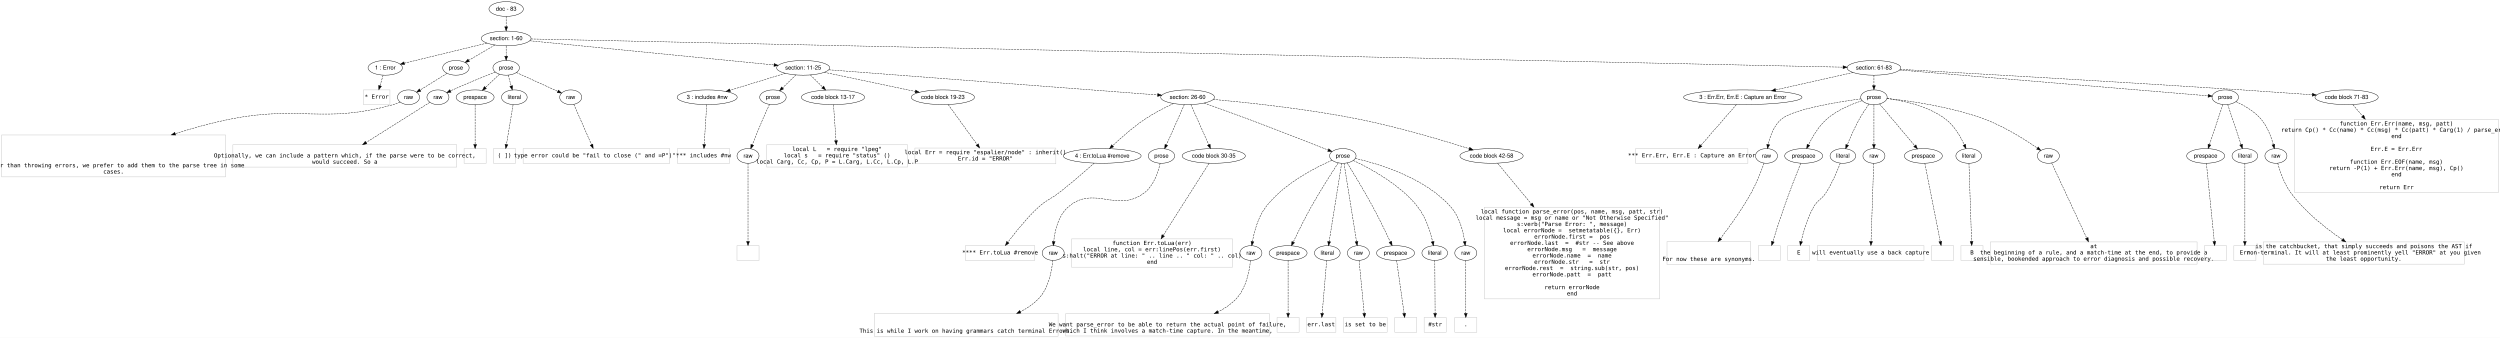
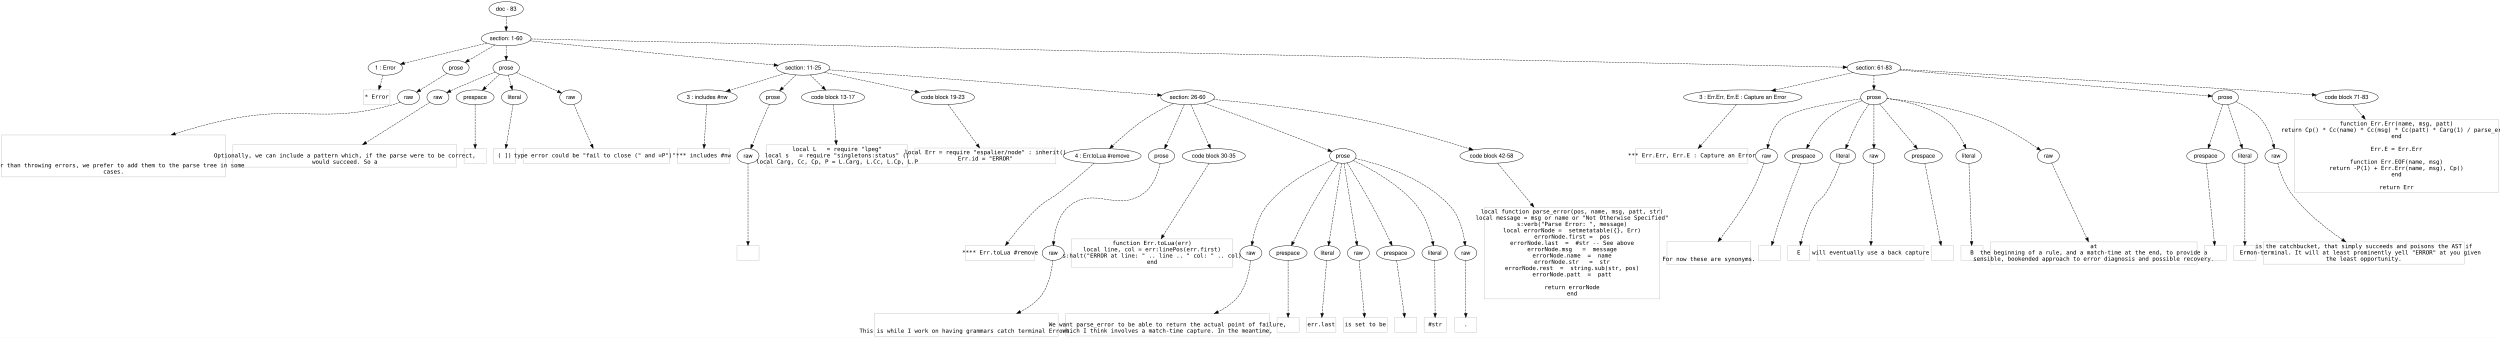
<svg xmlns="http://www.w3.org/2000/svg" width="6120pt" height="827pt" viewBox="0.00 0.00 6119.50 826.80">
  <g id="graph0" class="graph" transform="scale(1 1) rotate(0) translate(4 822.8007)">
    <polygon fill="#ffffff" stroke="transparent" points="-4,4 -4,-822.801 6115.5,-822.801 6115.5,4 -4,4" />
    <g id="node1" class="node">
      <ellipse fill="none" stroke="#000000" cx="1235" cy="-800.801" rx="42.122" ry="18" />
      <text text-anchor="middle" x="1235" y="-796.601" font-family="Helvetica,sans-Serif" font-size="14.00" fill="#000000">doc - 83</text>
    </g>
    <g id="node2" class="node">
      <ellipse fill="none" stroke="#000000" cx="1235" cy="-728.801" rx="60.983" ry="18" />
      <text text-anchor="middle" x="1235" y="-724.601" font-family="Helvetica,sans-Serif" font-size="14.00" fill="#000000">section: 1-60</text>
    </g>
    <g id="edge1" class="edge">
      <path fill="none" stroke="#000000" stroke-dasharray="5,2" d="M1235,-782.632C1235,-774.932 1235,-765.775 1235,-757.217" />
      <polygon fill="#000000" stroke="#000000" points="1238.5,-757.214 1235,-747.214 1231.5,-757.214 1238.5,-757.214" />
    </g>
    <g id="node3" class="node">
      <ellipse fill="none" stroke="#000000" cx="939" cy="-656.801" rx="42.096" ry="18" />
      <text text-anchor="middle" x="939" y="-652.601" font-family="Helvetica,sans-Serif" font-size="14.00" fill="#000000">1 : Error</text>
    </g>
    <g id="edge2" class="edge">
      <path fill="none" stroke="#000000" stroke-dasharray="5,2" d="M1187.771,-717.312C1132.301,-703.82 1040.864,-681.578 985.647,-668.147" />
      <polygon fill="#000000" stroke="#000000" points="986.319,-664.709 975.775,-665.746 984.665,-671.51 986.319,-664.709" />
    </g>
    <g id="node4" class="node">
      <ellipse fill="none" stroke="#000000" cx="1112" cy="-656.801" rx="32.459" ry="18" />
      <text text-anchor="middle" x="1112" y="-652.601" font-family="Helvetica,sans-Serif" font-size="14.00" fill="#000000">prose</text>
    </g>
    <g id="edge3" class="edge">
      <path fill="none" stroke="#000000" stroke-dasharray="5,2" d="M1207.396,-712.643C1188.355,-701.497 1163.011,-686.66 1143.231,-675.082" />
      <polygon fill="#000000" stroke="#000000" points="1144.975,-672.048 1134.577,-670.016 1141.439,-678.089 1144.975,-672.048" />
    </g>
    <g id="node5" class="node">
      <ellipse fill="none" stroke="#000000" cx="1235" cy="-656.801" rx="32.459" ry="18" />
      <text text-anchor="middle" x="1235" y="-652.601" font-family="Helvetica,sans-Serif" font-size="14.00" fill="#000000">prose</text>
    </g>
    <g id="edge4" class="edge">
      <path fill="none" stroke="#000000" stroke-dasharray="5,2" d="M1235,-710.632C1235,-702.932 1235,-693.775 1235,-685.217" />
      <polygon fill="#000000" stroke="#000000" points="1238.5,-685.214 1235,-675.214 1231.5,-685.214 1238.5,-685.214" />
    </g>
    <g id="node6" class="node">
      <ellipse fill="none" stroke="#000000" cx="1962" cy="-656.801" rx="65.014" ry="18" />
      <text text-anchor="middle" x="1962" y="-652.601" font-family="Helvetica,sans-Serif" font-size="14.00" fill="#000000">section: 11-25</text>
    </g>
    <g id="edge5" class="edge">
      <path fill="none" stroke="#000000" stroke-dasharray="5,2" d="M1292.654,-723.091C1424.334,-710.05 1746.871,-678.106 1890.725,-663.86" />
      <polygon fill="#000000" stroke="#000000" points="1891.162,-667.333 1900.768,-662.865 1890.472,-660.368 1891.162,-667.333" />
    </g>
    <g id="node7" class="node">
      <ellipse fill="none" stroke="#000000" cx="4583" cy="-656.801" rx="65.819" ry="18" />
      <text text-anchor="middle" x="4583" y="-652.601" font-family="Helvetica,sans-Serif" font-size="14.00" fill="#000000">section: 61-83</text>
    </g>
    <g id="edge6" class="edge">
      <path fill="none" stroke="#000000" stroke-dasharray="5,2" d="M1295.608,-727.497C1704.228,-718.71 4054.34,-668.17 4507.418,-658.426" />
      <polygon fill="#000000" stroke="#000000" points="4507.529,-661.925 4517.451,-658.21 4507.378,-654.926 4507.529,-661.925" />
    </g>
    <g id="node8" class="node">
      <polygon fill="none" stroke="#c0c0c0" points="950.5,-602.801 885.5,-602.801 885.5,-566.801 950.5,-566.801 950.5,-602.801" />
      <text text-anchor="middle" x="918" y="-581.301" font-family="Inconsolata" font-size="14.00" fill="#000000">* Error</text>
    </g>
    <g id="edge7" class="edge">
      <path fill="none" stroke="#000000" stroke-dasharray="5,2" d="M933.701,-638.632C931.43,-630.847 928.725,-621.574 926.206,-612.935" />
      <polygon fill="#000000" stroke="#000000" points="929.531,-611.834 923.37,-603.214 922.811,-613.794 929.531,-611.834" />
    </g>
    <g id="node9" class="node">
      <ellipse fill="none" stroke="#000000" cx="996" cy="-584.801" rx="27" ry="18" />
      <text text-anchor="middle" x="996" y="-580.601" font-family="Helvetica,sans-Serif" font-size="14.00" fill="#000000">raw</text>
    </g>
    <g id="edge8" class="edge">
      <path fill="none" stroke="#000000" stroke-dasharray="5,2" d="M1090.181,-643.258C1071.544,-631.69 1044.608,-614.971 1024.312,-602.374" />
      <polygon fill="#000000" stroke="#000000" points="1026.129,-599.382 1015.787,-597.082 1022.437,-605.33 1026.129,-599.382" />
    </g>
    <g id="node11" class="node">
      <ellipse fill="none" stroke="#000000" cx="1068" cy="-584.801" rx="27" ry="18" />
      <text text-anchor="middle" x="1068" y="-580.601" font-family="Helvetica,sans-Serif" font-size="14.00" fill="#000000">raw</text>
    </g>
    <g id="edge10" class="edge">
      <path fill="none" stroke="#000000" stroke-dasharray="5,2" d="M1208.412,-646.498C1181.773,-636.022 1139.708,-619.062 1104,-602.801 1102.235,-601.997 1100.43,-601.156 1098.614,-600.295" />
      <polygon fill="#000000" stroke="#000000" points="1100.104,-597.128 1089.579,-595.909 1097.046,-603.425 1100.104,-597.128" />
    </g>
    <g id="node12" class="node">
      <ellipse fill="none" stroke="#000000" cx="1159" cy="-584.801" rx="46.474" ry="18" />
      <text text-anchor="middle" x="1159" y="-580.601" font-family="Helvetica,sans-Serif" font-size="14.00" fill="#000000">prespace</text>
    </g>
    <g id="edge11" class="edge">
      <path fill="none" stroke="#000000" stroke-dasharray="5,2" d="M1218.509,-641.178C1208.506,-631.701 1195.539,-619.416 1184.263,-608.734" />
      <polygon fill="#000000" stroke="#000000" points="1186.451,-605.985 1176.784,-601.649 1181.637,-611.067 1186.451,-605.985" />
    </g>
    <g id="node13" class="node">
      <ellipse fill="none" stroke="#000000" cx="1255" cy="-584.801" rx="31.481" ry="18" />
      <text text-anchor="middle" x="1255" y="-580.601" font-family="Helvetica,sans-Serif" font-size="14.00" fill="#000000">literal</text>
    </g>
    <g id="edge12" class="edge">
      <path fill="none" stroke="#000000" stroke-dasharray="5,2" d="M1239.944,-639.003C1242.179,-630.955 1244.873,-621.26 1247.359,-612.307" />
      <polygon fill="#000000" stroke="#000000" points="1250.739,-613.215 1250.044,-602.643 1243.995,-611.342 1250.739,-613.215" />
    </g>
    <g id="node14" class="node">
      <ellipse fill="none" stroke="#000000" cx="1393" cy="-584.801" rx="27" ry="18" />
      <text text-anchor="middle" x="1393" y="-580.601" font-family="Helvetica,sans-Serif" font-size="14.00" fill="#000000">raw</text>
    </g>
    <g id="edge13" class="edge">
      <path fill="none" stroke="#000000" stroke-dasharray="5,2" d="M1260.036,-645.392C1287.517,-632.869 1331.686,-612.741 1361.5,-599.155" />
      <polygon fill="#000000" stroke="#000000" points="1362.988,-602.323 1370.636,-594.992 1360.085,-595.954 1362.988,-602.323" />
    </g>
    <g id="node19" class="node">
      <ellipse fill="none" stroke="#000000" cx="1727" cy="-584.801" rx="73.545" ry="18" />
      <text text-anchor="middle" x="1727" y="-580.601" font-family="Helvetica,sans-Serif" font-size="14.00" fill="#000000">3 : includes #nw</text>
    </g>
    <g id="edge18" class="edge">
      <path fill="none" stroke="#000000" stroke-dasharray="5,2" d="M1918.349,-643.427C1880.132,-631.718 1824.388,-614.639 1782.913,-601.932" />
      <polygon fill="#000000" stroke="#000000" points="1783.817,-598.548 1773.23,-598.965 1781.766,-605.241 1783.817,-598.548" />
    </g>
    <g id="node20" class="node">
      <ellipse fill="none" stroke="#000000" cx="1888" cy="-584.801" rx="32.459" ry="18" />
      <text text-anchor="middle" x="1888" y="-580.601" font-family="Helvetica,sans-Serif" font-size="14.00" fill="#000000">prose</text>
    </g>
    <g id="edge19" class="edge">
      <path fill="none" stroke="#000000" stroke-dasharray="5,2" d="M1944.087,-639.371C1934.311,-629.86 1922.088,-617.968 1911.55,-607.715" />
      <polygon fill="#000000" stroke="#000000" points="1913.842,-605.061 1904.234,-600.596 1908.96,-610.078 1913.842,-605.061" />
    </g>
    <g id="node21" class="node">
      <ellipse fill="none" stroke="#000000" cx="2035" cy="-584.801" rx="77.421" ry="18" />
      <text text-anchor="middle" x="2035" y="-580.601" font-family="Helvetica,sans-Serif" font-size="14.00" fill="#000000">code block 13-17</text>
    </g>
    <g id="edge20" class="edge">
      <path fill="none" stroke="#000000" stroke-dasharray="5,2" d="M1979.671,-639.371C1988.683,-630.483 1999.803,-619.515 2009.705,-609.749" />
      <polygon fill="#000000" stroke="#000000" points="2012.322,-612.084 2016.984,-602.57 2007.407,-607.1 2012.322,-612.084" />
    </g>
    <g id="node22" class="node">
      <ellipse fill="none" stroke="#000000" cx="2304" cy="-584.801" rx="77.421" ry="18" />
      <text text-anchor="middle" x="2304" y="-580.601" font-family="Helvetica,sans-Serif" font-size="14.00" fill="#000000">code block 19-23</text>
    </g>
    <g id="edge21" class="edge">
      <path fill="none" stroke="#000000" stroke-dasharray="5,2" d="M2013.942,-645.865C2073.485,-633.33 2171.259,-612.746 2236.617,-598.987" />
      <polygon fill="#000000" stroke="#000000" points="2237.352,-602.409 2246.416,-596.924 2235.91,-595.559 2237.352,-602.409" />
    </g>
    <g id="node23" class="node">
      <ellipse fill="none" stroke="#000000" cx="2903" cy="-584.801" rx="65.819" ry="18" />
      <text text-anchor="middle" x="2903" y="-580.601" font-family="Helvetica,sans-Serif" font-size="14.00" fill="#000000">section: 26-60</text>
    </g>
    <g id="edge22" class="edge">
      <path fill="none" stroke="#000000" stroke-dasharray="5,2" d="M2024.836,-651.993C2192.571,-639.159 2650.274,-604.138 2829.571,-590.419" />
      <polygon fill="#000000" stroke="#000000" points="2829.991,-593.897 2839.694,-589.644 2829.456,-586.918 2829.991,-593.897" />
    </g>
    <g id="node53" class="node">
      <ellipse fill="none" stroke="#000000" cx="4262" cy="-584.801" rx="145.044" ry="18" />
      <text text-anchor="middle" x="4262" y="-580.601" font-family="Helvetica,sans-Serif" font-size="14.00" fill="#000000">3 : Err.Err, Err.E : Capture an Error</text>
    </g>
    <g id="edge52" class="edge">
      <path fill="none" stroke="#000000" stroke-dasharray="5,2" d="M4532.137,-645.392C4481.166,-633.96 4401.938,-616.189 4342.441,-602.843" />
      <polygon fill="#000000" stroke="#000000" points="4342.846,-599.347 4332.322,-600.574 4341.314,-606.178 4342.846,-599.347" />
    </g>
    <g id="node54" class="node">
      <ellipse fill="none" stroke="#000000" cx="4583" cy="-584.801" rx="32.459" ry="18" />
      <text text-anchor="middle" x="4583" y="-580.601" font-family="Helvetica,sans-Serif" font-size="14.00" fill="#000000">prose</text>
    </g>
    <g id="edge53" class="edge">
      <path fill="none" stroke="#000000" stroke-dasharray="5,2" d="M4583,-638.632C4583,-630.932 4583,-621.775 4583,-613.217" />
      <polygon fill="#000000" stroke="#000000" points="4586.5,-613.214 4583,-603.214 4579.5,-613.214 4586.5,-613.214" />
    </g>
    <g id="node55" class="node">
      <ellipse fill="none" stroke="#000000" cx="5443" cy="-584.801" rx="32.459" ry="18" />
      <text text-anchor="middle" x="5443" y="-580.601" font-family="Helvetica,sans-Serif" font-size="14.00" fill="#000000">prose</text>
    </g>
    <g id="edge54" class="edge">
      <path fill="none" stroke="#000000" stroke-dasharray="5,2" d="M4645.889,-651.535C4812.316,-637.602 5261.042,-600.034 5400.832,-588.331" />
      <polygon fill="#000000" stroke="#000000" points="5401.444,-591.792 5411.117,-587.47 5400.86,-584.817 5401.444,-591.792" />
    </g>
    <g id="node56" class="node">
      <ellipse fill="none" stroke="#000000" cx="5740" cy="-584.801" rx="77.421" ry="18" />
      <text text-anchor="middle" x="5740" y="-580.601" font-family="Helvetica,sans-Serif" font-size="14.00" fill="#000000">code block 71-83</text>
    </g>
    <g id="edge55" class="edge">
      <path fill="none" stroke="#000000" stroke-dasharray="5,2" d="M4647.473,-653.166C4795.376,-644.778 5170.472,-623.218 5484,-602.801 5541.4,-599.063 5606.015,-594.517 5655.968,-590.929" />
      <polygon fill="#000000" stroke="#000000" points="5656.353,-594.41 5666.076,-590.202 5655.851,-587.428 5656.353,-594.41" />
    </g>
    <g id="node10" class="node">
      <polygon fill="none" stroke="#c0c0c0" points="548,-492.501 0,-492.501 0,-389.9 548,-389.9 548,-492.501" />
      <text text-anchor="middle" x="274" y="-413.401" font-family="Inconsolata" font-size="14.00" fill="#000000">Rather than throwing errors, we prefer to add them to the parse tree in some</text>
      <text text-anchor="middle" x="274" y="-398.001" font-family="Inconsolata" font-size="14.00" fill="#000000">cases.</text>
    </g>
    <g id="edge9" class="edge">
      <path fill="none" stroke="#000000" stroke-dasharray="5,2" d="M975.389,-573.145C970.184,-570.662 964.506,-568.331 959,-566.801 786.167,-518.773 732.878,-566.081 557,-530.801 513.521,-522.079 467.298,-509.098 425.087,-495.705" />
      <polygon fill="#000000" stroke="#000000" points="425.89,-492.288 415.299,-492.57 423.755,-498.954 425.89,-492.288" />
    </g>
    <g id="node15" class="node">
      <polygon fill="none" stroke="#c0c0c0" points="1114,-468.501 566,-468.501 566,-413.9 1114,-413.9 1114,-468.501" />
      <text text-anchor="middle" x="840" y="-437.401" font-family="Inconsolata" font-size="14.00" fill="#000000">Optionally, we can include a pattern which, if the parse were to be correct,</text>
      <text text-anchor="middle" x="840" y="-422.001" font-family="Inconsolata" font-size="14.00" fill="#000000">would succeed. So a</text>
    </g>
    <g id="edge14" class="edge">
      <path fill="none" stroke="#000000" stroke-dasharray="5,2" d="M1048.165,-572.308C1013.722,-550.615 941.795,-505.314 892.213,-474.085" />
      <polygon fill="#000000" stroke="#000000" points="893.863,-470.989 883.536,-468.621 890.133,-476.912 893.863,-470.989" />
    </g>
    <g id="node16" class="node">
      <polygon fill="none" stroke="#c0c0c0" points="1186,-459.201 1132,-459.201 1132,-423.201 1186,-423.201 1186,-459.201" />
      <text text-anchor="middle" x="1159" y="-437.701" font-family="Inconsolata" font-size="14.00" fill="#000000"> </text>
    </g>
    <g id="edge15" class="edge">
      <path fill="none" stroke="#000000" stroke-dasharray="5,2" d="M1159,-566.614C1159,-542.121 1159,-498.289 1159,-469.476" />
      <polygon fill="#000000" stroke="#000000" points="1162.5,-469.24 1159,-459.24 1155.5,-469.24 1162.5,-469.24" />
    </g>
    <g id="node17" class="node">
      <polygon fill="none" stroke="#c0c0c0" points="1258,-459.201 1204,-459.201 1204,-423.201 1258,-423.201 1258,-459.201" />
      <text text-anchor="middle" x="1231" y="-437.701" font-family="Inconsolata" font-size="14.00" fill="#000000">( ])</text>
    </g>
    <g id="edge16" class="edge">
      <path fill="none" stroke="#000000" stroke-dasharray="5,2" d="M1251.96,-566.614C1247.867,-542.121 1240.541,-498.289 1235.726,-469.476" />
      <polygon fill="#000000" stroke="#000000" points="1239.116,-468.526 1234.015,-459.24 1232.211,-469.68 1239.116,-468.526" />
    </g>
    <g id="node18" class="node">
      <polygon fill="none" stroke="#c0c0c0" points="1635.5,-459.201 1276.5,-459.201 1276.5,-423.201 1635.5,-423.201 1635.5,-459.201" />
      <text text-anchor="middle" x="1456" y="-437.701" font-family="Inconsolata" font-size="14.00" fill="#000000"> type error could be "fail to close (" and =P")".</text>
    </g>
    <g id="edge17" class="edge">
      <path fill="none" stroke="#000000" stroke-dasharray="5,2" d="M1400.599,-567.479C1411.361,-542.95 1431.151,-497.841 1443.933,-468.705" />
      <polygon fill="#000000" stroke="#000000" points="1447.164,-470.053 1447.976,-459.489 1440.754,-467.24 1447.164,-470.053" />
    </g>
    <g id="node24" class="node">
      <polygon fill="none" stroke="#c0c0c0" points="1782,-459.201 1654,-459.201 1654,-423.201 1782,-423.201 1782,-459.201" />
      <text text-anchor="middle" x="1718" y="-437.701" font-family="Inconsolata" font-size="14.00" fill="#000000">*** includes #nw</text>
    </g>
    <g id="edge23" class="edge">
      <path fill="none" stroke="#000000" stroke-dasharray="5,2" d="M1725.86,-566.614C1724.325,-542.121 1721.578,-498.289 1719.772,-469.476" />
      <polygon fill="#000000" stroke="#000000" points="1723.249,-469.001 1719.131,-459.24 1716.263,-469.439 1723.249,-469.001" />
    </g>
    <g id="node25" class="node">
      <ellipse fill="none" stroke="#000000" cx="1827" cy="-441.201" rx="27" ry="18" />
      <text text-anchor="middle" x="1827" y="-437.001" font-family="Helvetica,sans-Serif" font-size="14.00" fill="#000000">raw</text>
    </g>
    <g id="edge24" class="edge">
      <path fill="none" stroke="#000000" stroke-dasharray="5,2" d="M1879.664,-567.393C1874.69,-556.862 1868.326,-543.13 1863,-530.801 1854.01,-509.992 1844.474,-486.168 1837.476,-468.32" />
      <polygon fill="#000000" stroke="#000000" points="1840.666,-466.867 1833.771,-458.823 1834.145,-469.412 1840.666,-466.867" />
    </g>
    <g id="node27" class="node">
      <polygon fill="none" stroke="#c0c0c0" points="2217.5,-468.401 1872.5,-468.401 1872.5,-414 2217.5,-414 2217.5,-468.401" />
      <text text-anchor="middle" x="2045" y="-453.101" font-family="Inconsolata" font-size="14.00" fill="#000000">local L   = require "lpeg"</text>
-       <text text-anchor="middle" x="2045" y="-437.701" font-family="Inconsolata" font-size="14.00" fill="#000000">local s   = require "status" ()</text>
+       <text text-anchor="middle" x="2045" y="-437.701" font-family="Inconsolata" font-size="14.00" fill="#000000">local s   = require "singletons:status" ()</text>
      <text text-anchor="middle" x="2045" y="-422.3" font-family="Inconsolata" font-size="14.00" fill="#000000">local Carg, Cc, Cp, P = L.Carg, L.Cc, L.Cp, L.P</text>
    </g>
    <g id="edge26" class="edge">
      <path fill="none" stroke="#000000" stroke-dasharray="5,2" d="M2036.266,-566.614C2037.795,-544.664 2040.405,-507.182 2042.375,-478.898" />
      <polygon fill="#000000" stroke="#000000" points="2045.892,-478.778 2043.095,-468.559 2038.909,-478.292 2045.892,-478.778" />
    </g>
    <g id="node28" class="node">
      <polygon fill="none" stroke="#c0c0c0" points="2580.5,-460.501 2235.5,-460.501 2235.5,-421.9 2580.5,-421.9 2580.5,-460.501" />
      <text text-anchor="middle" x="2408" y="-445.401" font-family="Inconsolata" font-size="14.00" fill="#000000">local Err = require "espalier/node" : inherit()</text>
      <text text-anchor="middle" x="2408" y="-430.001" font-family="Inconsolata" font-size="14.00" fill="#000000">Err.id = "ERROR"</text>
    </g>
    <g id="edge27" class="edge">
      <path fill="none" stroke="#000000" stroke-dasharray="5,2" d="M2316.961,-566.904C2334.726,-542.375 2366.816,-498.066 2387.762,-469.145" />
      <polygon fill="#000000" stroke="#000000" points="2390.845,-470.855 2393.876,-460.702 2385.176,-466.749 2390.845,-470.855" />
    </g>
    <g id="node29" class="node">
      <ellipse fill="none" stroke="#000000" cx="2694" cy="-441.201" rx="95.304" ry="18" />
      <text text-anchor="middle" x="2694" y="-437.001" font-family="Helvetica,sans-Serif" font-size="14.00" fill="#000000">4 : Err.toLua #remove</text>
    </g>
    <g id="edge28" class="edge">
      <path fill="none" stroke="#000000" stroke-dasharray="5,2" d="M2868.272,-569.485C2847.24,-559.598 2820.267,-545.809 2798,-530.801 2769.261,-511.43 2739.614,-485.154 2719.363,-466.068" />
      <polygon fill="#000000" stroke="#000000" points="2721.739,-463.497 2712.084,-459.135 2716.911,-468.566 2721.739,-463.497" />
    </g>
    <g id="node30" class="node">
      <ellipse fill="none" stroke="#000000" cx="2839" cy="-441.201" rx="32.459" ry="18" />
      <text text-anchor="middle" x="2839" y="-437.001" font-family="Helvetica,sans-Serif" font-size="14.00" fill="#000000">prose</text>
    </g>
    <g id="edge29" class="edge">
      <path fill="none" stroke="#000000" stroke-dasharray="5,2" d="M2895.024,-566.904C2883.993,-542.154 2863.988,-497.267 2851.108,-468.368" />
      <polygon fill="#000000" stroke="#000000" points="2854.144,-466.581 2846.876,-458.872 2847.75,-469.43 2854.144,-466.581" />
    </g>
    <g id="node31" class="node">
      <ellipse fill="none" stroke="#000000" cx="2967" cy="-441.201" rx="77.421" ry="18" />
      <text text-anchor="middle" x="2967" y="-437.001" font-family="Helvetica,sans-Serif" font-size="14.00" fill="#000000">code block 30-35</text>
    </g>
    <g id="edge30" class="edge">
      <path fill="none" stroke="#000000" stroke-dasharray="5,2" d="M2910.976,-566.904C2921.995,-542.181 2941.969,-497.365 2954.85,-468.462" />
      <polygon fill="#000000" stroke="#000000" points="2958.049,-469.882 2958.923,-459.323 2951.655,-467.032 2958.049,-469.882" />
    </g>
    <g id="node32" class="node">
      <ellipse fill="none" stroke="#000000" cx="3283" cy="-441.201" rx="32.459" ry="18" />
      <text text-anchor="middle" x="3283" y="-437.001" font-family="Helvetica,sans-Serif" font-size="14.00" fill="#000000">prose</text>
    </g>
    <g id="edge31" class="edge">
      <path fill="none" stroke="#000000" stroke-dasharray="5,2" d="M2943.531,-570.53C2973.773,-559.804 3016.067,-544.64 3053,-530.801 3121.977,-504.954 3202.017,-473.422 3247.167,-455.492" />
      <polygon fill="#000000" stroke="#000000" points="3248.524,-458.719 3256.524,-451.772 3245.938,-452.214 3248.524,-458.719" />
    </g>
    <g id="node33" class="node">
      <ellipse fill="none" stroke="#000000" cx="3647" cy="-441.201" rx="77.421" ry="18" />
      <text text-anchor="middle" x="3647" y="-437.001" font-family="Helvetica,sans-Serif" font-size="14.00" fill="#000000">code block 42-58</text>
    </g>
    <g id="edge32" class="edge">
      <path fill="none" stroke="#000000" stroke-dasharray="5,2" d="M2965.87,-579.566C3048.561,-572.038 3198.133,-556.195 3324,-530.801 3419.571,-511.519 3528.39,-479.099 3592.184,-458.996" />
      <polygon fill="#000000" stroke="#000000" points="3593.55,-462.235 3602.027,-455.88 3591.437,-455.562 3593.55,-462.235" />
    </g>
    <g id="node26" class="node">
      <polygon fill="none" stroke="#c0c0c0" points="1854,-221.5 1800,-221.5 1800,-185.5 1854,-185.5 1854,-221.5" />
    </g>
    <g id="edge25" class="edge">
      <path fill="none" stroke="#000000" stroke-dasharray="5,2" d="M1827,-422.943C1827,-381.722 1827,-281.2 1827,-231.82" />
      <polygon fill="#000000" stroke="#000000" points="1830.5,-231.82 1827,-221.82 1823.5,-231.82 1830.5,-231.82" />
    </g>
    <g id="node34" class="node">
      <polygon fill="none" stroke="#c0c0c0" points="2529,-221.5 2359,-221.5 2359,-185.5 2529,-185.5 2529,-221.5" />
      <text text-anchor="middle" x="2444" y="-200" font-family="Inconsolata" font-size="14.00" fill="#000000">**** Err.toLua #remove</text>
    </g>
    <g id="edge33" class="edge">
      <path fill="none" stroke="#000000" stroke-dasharray="5,2" d="M2674.326,-423.465C2653.56,-404.973 2619.656,-375.42 2589,-351.6 2567.091,-334.578 2558.417,-334.387 2538,-315.6 2509.202,-289.103 2481.018,-253.893 2463.141,-230.058" />
      <polygon fill="#000000" stroke="#000000" points="2465.807,-227.776 2457.039,-221.828 2460.184,-231.946 2465.807,-227.776" />
    </g>
    <g id="node35" class="node">
      <ellipse fill="none" stroke="#000000" cx="2574" cy="-203.5" rx="27" ry="18" />
      <text text-anchor="middle" x="2574" y="-199.3" font-family="Helvetica,sans-Serif" font-size="14.00" fill="#000000">raw</text>
    </g>
    <g id="edge34" class="edge">
      <path fill="none" stroke="#000000" stroke-dasharray="5,2" d="M2835.811,-423.007C2831.2,-402.387 2820.608,-369.344 2798,-351.6 2731.076,-299.077 2673.698,-371.992 2610,-315.6 2586.162,-294.497 2578.005,-257.579 2575.272,-231.9" />
      <polygon fill="#000000" stroke="#000000" points="2578.736,-231.33 2574.402,-221.662 2571.761,-231.922 2578.736,-231.33" />
    </g>
    <g id="node37" class="node">
      <polygon fill="none" stroke="#c0c0c0" points="3013,-238.101 2619,-238.101 2619,-168.899 3013,-168.899 3013,-238.101" />
      <text text-anchor="middle" x="2816" y="-223.1" font-family="Inconsolata" font-size="14.00" fill="#000000">function Err.toLua(err)</text>
      <text text-anchor="middle" x="2816" y="-207.7" font-family="Inconsolata" font-size="14.00" fill="#000000">  local line, col = err:linePos(err.first)</text>
      <text text-anchor="middle" x="2816" y="-192.3" font-family="Inconsolata" font-size="14.00" fill="#000000">  s:halt("ERROR at line: " .. line .. " col: " .. col)</text>
      <text text-anchor="middle" x="2816" y="-176.9" font-family="Inconsolata" font-size="14.00" fill="#000000">end</text>
    </g>
    <g id="edge36" class="edge">
      <path fill="none" stroke="#000000" stroke-dasharray="5,2" d="M2955.651,-423.334C2932.001,-386.106 2876.869,-299.319 2843.384,-246.607" />
      <polygon fill="#000000" stroke="#000000" points="2846.319,-244.7 2838.002,-238.135 2840.41,-248.453 2846.319,-244.7" />
    </g>
    <g id="node38" class="node">
      <ellipse fill="none" stroke="#000000" cx="3058" cy="-203.5" rx="27" ry="18" />
      <text text-anchor="middle" x="3058" y="-199.3" font-family="Helvetica,sans-Serif" font-size="14.00" fill="#000000">raw</text>
    </g>
    <g id="edge37" class="edge">
      <path fill="none" stroke="#000000" stroke-dasharray="5,2" d="M3256.603,-430.559C3215.807,-412.793 3137.607,-373.262 3094,-315.6 3075.204,-290.747 3066.028,-255.743 3061.68,-231.49" />
      <polygon fill="#000000" stroke="#000000" points="3065.114,-230.804 3060.051,-221.497 3058.205,-231.93 3065.114,-230.804" />
    </g>
    <g id="node39" class="node">
      <ellipse fill="none" stroke="#000000" cx="3149" cy="-203.5" rx="46.474" ry="18" />
      <text text-anchor="middle" x="3149" y="-199.3" font-family="Helvetica,sans-Serif" font-size="14.00" fill="#000000">prespace</text>
    </g>
    <g id="edge38" class="edge">
      <path fill="none" stroke="#000000" stroke-dasharray="5,2" d="M3271.631,-424.031C3255.964,-400.122 3227.16,-355.262 3205,-315.6 3189.03,-287.018 3172.483,-253.298 3161.557,-230.361" />
      <polygon fill="#000000" stroke="#000000" points="3164.679,-228.777 3157.236,-221.237 3158.353,-231.773 3164.679,-228.777" />
    </g>
    <g id="node40" class="node">
      <ellipse fill="none" stroke="#000000" cx="3245" cy="-203.5" rx="31.481" ry="18" />
      <text text-anchor="middle" x="3245" y="-199.3" font-family="Helvetica,sans-Serif" font-size="14.00" fill="#000000">literal</text>
    </g>
    <g id="edge39" class="edge">
      <path fill="none" stroke="#000000" stroke-dasharray="5,2" d="M3280.081,-422.943C3273.475,-381.621 3257.343,-280.706 3249.469,-231.457" />
      <polygon fill="#000000" stroke="#000000" points="3252.911,-230.816 3247.877,-221.494 3245.999,-231.922 3252.911,-230.816" />
    </g>
    <g id="node41" class="node">
      <ellipse fill="none" stroke="#000000" cx="3321" cy="-203.5" rx="27" ry="18" />
      <text text-anchor="middle" x="3321" y="-199.3" font-family="Helvetica,sans-Serif" font-size="14.00" fill="#000000">raw</text>
    </g>
    <g id="edge40" class="edge">
      <path fill="none" stroke="#000000" stroke-dasharray="5,2" d="M3285.919,-422.943C3292.525,-381.621 3308.657,-280.706 3316.531,-231.457" />
      <polygon fill="#000000" stroke="#000000" points="3320.001,-231.922 3318.123,-221.494 3313.089,-230.816 3320.001,-231.922" />
    </g>
    <g id="node42" class="node">
      <ellipse fill="none" stroke="#000000" cx="3412" cy="-203.5" rx="46.474" ry="18" />
      <text text-anchor="middle" x="3412" y="-199.3" font-family="Helvetica,sans-Serif" font-size="14.00" fill="#000000">prespace</text>
    </g>
    <g id="edge41" class="edge">
      <path fill="none" stroke="#000000" stroke-dasharray="5,2" d="M3293.72,-423.966C3308.509,-399.981 3335.749,-355.036 3357,-315.6 3372.387,-287.047 3388.576,-253.576 3399.373,-230.691" />
      <polygon fill="#000000" stroke="#000000" points="3402.571,-232.115 3403.652,-221.576 3396.234,-229.141 3402.571,-232.115" />
    </g>
    <g id="node43" class="node">
      <ellipse fill="none" stroke="#000000" cx="3508" cy="-203.5" rx="31.481" ry="18" />
      <text text-anchor="middle" x="3508" y="-199.3" font-family="Helvetica,sans-Serif" font-size="14.00" fill="#000000">literal</text>
    </g>
    <g id="edge42" class="edge">
      <path fill="none" stroke="#000000" stroke-dasharray="5,2" d="M3308.749,-430.013C3348.187,-411.641 3423.535,-371.462 3467,-315.6 3486.399,-290.668 3497.233,-255.68 3502.824,-231.452" />
      <polygon fill="#000000" stroke="#000000" points="3506.29,-231.983 3504.972,-221.47 3499.446,-230.51 3506.29,-231.983" />
    </g>
    <g id="node44" class="node">
      <ellipse fill="none" stroke="#000000" cx="3584" cy="-203.5" rx="27" ry="18" />
      <text text-anchor="middle" x="3584" y="-199.3" font-family="Helvetica,sans-Serif" font-size="14.00" fill="#000000">raw</text>
    </g>
    <g id="edge43" class="edge">
      <path fill="none" stroke="#000000" stroke-dasharray="5,2" d="M3313.614,-435.068C3368.551,-422.481 3484.086,-388.551 3548,-315.6 3568.651,-292.029 3577.479,-256.485 3581.238,-231.763" />
      <polygon fill="#000000" stroke="#000000" points="3584.744,-231.947 3582.596,-221.572 3577.806,-231.023 3584.744,-231.947" />
    </g>
    <g id="node52" class="node">
      <polygon fill="none" stroke="#c0c0c0" points="4058.5,-315.701 3629.5,-315.701 3629.5,-91.3 4058.5,-91.3 4058.5,-315.701" />
      <text text-anchor="middle" x="3844" y="-300.4" font-family="Inconsolata" font-size="14.00" fill="#000000">local function parse_error(pos, name, msg, patt, str)</text>
      <text text-anchor="middle" x="3844" y="-285" font-family="Inconsolata" font-size="14.00" fill="#000000">   local message = msg or name or "Not Otherwise Specified"</text>
      <text text-anchor="middle" x="3844" y="-269.6" font-family="Inconsolata" font-size="14.00" fill="#000000">   s:verb("Parse Error: ", message)</text>
      <text text-anchor="middle" x="3844" y="-254.2" font-family="Inconsolata" font-size="14.00" fill="#000000">   local errorNode =  setmetatable({}, Err)</text>
      <text text-anchor="middle" x="3844" y="-238.8" font-family="Inconsolata" font-size="14.00" fill="#000000">   errorNode.first =  pos</text>
      <text text-anchor="middle" x="3844" y="-223.4" font-family="Inconsolata" font-size="14.00" fill="#000000">   errorNode.last  =  #str -- See above</text>
      <text text-anchor="middle" x="3844" y="-208" font-family="Inconsolata" font-size="14.00" fill="#000000">   errorNode.msg   =  message</text>
      <text text-anchor="middle" x="3844" y="-192.6" font-family="Inconsolata" font-size="14.00" fill="#000000">   errorNode.name  =  name</text>
      <text text-anchor="middle" x="3844" y="-177.2" font-family="Inconsolata" font-size="14.00" fill="#000000">   errorNode.str   =  str</text>
      <text text-anchor="middle" x="3844" y="-161.8" font-family="Inconsolata" font-size="14.00" fill="#000000">   errorNode.rest  =  string.sub(str, pos)</text>
      <text text-anchor="middle" x="3844" y="-146.4" font-family="Inconsolata" font-size="14.00" fill="#000000">   errorNode.patt  =  patt</text>
      <text text-anchor="middle" x="3844" y="-115" font-family="Inconsolata" font-size="14.00" fill="#000000">   return errorNode</text>
      <text text-anchor="middle" x="3844" y="-99.6" font-family="Inconsolata" font-size="14.00" fill="#000000">end</text>
    </g>
    <g id="edge51" class="edge">
      <path fill="none" stroke="#000000" stroke-dasharray="5,2" d="M3661.807,-423.334C3679.885,-401.521 3712.064,-362.694 3744.401,-323.676" />
      <polygon fill="#000000" stroke="#000000" points="3747.18,-325.808 3750.867,-315.875 3741.791,-321.341 3747.18,-325.808" />
    </g>
    <g id="node36" class="node">
      <polygon fill="none" stroke="#c0c0c0" points="2586,-55.602 2136,-55.602 2136,.202 2586,.202 2586,-55.602" />
      <text text-anchor="middle" x="2361" y="-8.2" font-family="Inconsolata" font-size="14.00" fill="#000000">This is while I work on having grammars catch terminal Errors.</text>
    </g>
    <g id="edge35" class="edge">
      <path fill="none" stroke="#000000" stroke-dasharray="5,2" d="M2573.012,-185.498C2570.723,-161.05 2563.135,-117.424 2538,-91.4 2525.461,-78.418 2510.087,-68.072 2493.686,-59.83" />
      <polygon fill="#000000" stroke="#000000" points="2495.015,-56.587 2484.48,-55.464 2492.015,-62.911 2495.015,-56.587" />
    </g>
    <g id="node45" class="node">
      <polygon fill="none" stroke="#c0c0c0" points="3103.5,-55 2604.5,-55 2604.5,-.4 3103.5,-.4 3103.5,-55" />
      <text text-anchor="middle" x="2854" y="-23.9" font-family="Inconsolata" font-size="14.00" fill="#000000">We want parse_error to be able to return the actual point of failure,</text>
      <text text-anchor="middle" x="2854" y="-8.5" font-family="Inconsolata" font-size="14.00" fill="#000000">which I think involves a match-time capture. In the meantime,</text>
    </g>
    <g id="edge44" class="edge">
      <path fill="none" stroke="#000000" stroke-dasharray="5,2" d="M3056.908,-185.143C3054.499,-160.69 3046.773,-117.487 3022,-91.4 3009.495,-78.231 2993.989,-67.758 2977.494,-59.435" />
      <polygon fill="#000000" stroke="#000000" points="2978.774,-56.168 2968.24,-55.028 2975.764,-62.488 2978.774,-56.168" />
    </g>
    <g id="node46" class="node">
      <polygon fill="none" stroke="#c0c0c0" points="3176,-45.7 3122,-45.7 3122,-9.7 3176,-9.7 3176,-45.7" />
    </g>
    <g id="edge45" class="edge">
      <path fill="none" stroke="#000000" stroke-dasharray="5,2" d="M3149,-185.349C3149,-154.74 3149,-92.639 3149,-56.181" />
      <polygon fill="#000000" stroke="#000000" points="3152.5,-55.753 3149,-45.753 3145.5,-55.753 3152.5,-55.753" />
    </g>
    <g id="node47" class="node">
      <polygon fill="none" stroke="#c0c0c0" points="3266,-45.7 3194,-45.7 3194,-9.7 3266,-9.7 3266,-45.7" />
      <text text-anchor="middle" x="3230" y="-24.2" font-family="Inconsolata" font-size="14.00" fill="#000000">err.last</text>
    </g>
    <g id="edge46" class="edge">
      <path fill="none" stroke="#000000" stroke-dasharray="5,2" d="M3243.451,-185.349C3240.84,-154.74 3235.541,-92.639 3232.43,-56.181" />
      <polygon fill="#000000" stroke="#000000" points="3235.878,-55.419 3231.54,-45.753 3228.903,-56.014 3235.878,-55.419" />
    </g>
    <g id="node48" class="node">
      <polygon fill="none" stroke="#c0c0c0" points="3391.5,-45.7 3284.5,-45.7 3284.5,-9.7 3391.5,-9.7 3391.5,-45.7" />
      <text text-anchor="middle" x="3338" y="-24.2" font-family="Inconsolata" font-size="14.00" fill="#000000"> is set to be</text>
    </g>
    <g id="edge47" class="edge">
      <path fill="none" stroke="#000000" stroke-dasharray="5,2" d="M3322.755,-185.349C3325.728,-154.608 3331.772,-92.103 3335.291,-55.711" />
      <polygon fill="#000000" stroke="#000000" points="3338.775,-56.043 3336.254,-45.753 3331.808,-55.37 3338.775,-56.043" />
    </g>
    <g id="node49" class="node">
      <polygon fill="none" stroke="#c0c0c0" points="3464,-45.7 3410,-45.7 3410,-9.7 3464,-9.7 3464,-45.7" />
      <text text-anchor="middle" x="3437" y="-24.2" font-family="Inconsolata" font-size="14.00" fill="#000000"> </text>
    </g>
    <g id="edge48" class="edge">
      <path fill="none" stroke="#000000" stroke-dasharray="5,2" d="M3414.581,-185.349C3418.953,-154.608 3427.841,-92.103 3433.017,-55.711" />
      <polygon fill="#000000" stroke="#000000" points="3436.49,-56.146 3434.433,-45.753 3429.56,-55.16 3436.49,-56.146" />
    </g>
    <g id="node50" class="node">
      <polygon fill="none" stroke="#c0c0c0" points="3536,-45.7 3482,-45.7 3482,-9.7 3536,-9.7 3536,-45.7" />
      <text text-anchor="middle" x="3509" y="-24.2" font-family="Inconsolata" font-size="14.00" fill="#000000">#str</text>
    </g>
    <g id="edge49" class="edge">
      <path fill="none" stroke="#000000" stroke-dasharray="5,2" d="M3508.103,-185.349C3508.277,-154.74 3508.631,-92.639 3508.838,-56.181" />
      <polygon fill="#000000" stroke="#000000" points="3512.34,-55.773 3508.897,-45.753 3505.34,-55.733 3512.34,-55.773" />
    </g>
    <g id="node51" class="node">
      <polygon fill="none" stroke="#c0c0c0" points="3611,-45.7 3557,-45.7 3557,-9.7 3611,-9.7 3611,-45.7" />
      <text text-anchor="middle" x="3584" y="-24.2" font-family="Inconsolata" font-size="14.00" fill="#000000">.</text>
    </g>
    <g id="edge50" class="edge">
      <path fill="none" stroke="#000000" stroke-dasharray="5,2" d="M3584,-185.349C3584,-154.74 3584,-92.639 3584,-56.181" />
      <polygon fill="#000000" stroke="#000000" points="3587.5,-55.753 3584,-45.753 3580.5,-55.753 3587.5,-55.753" />
    </g>
    <g id="node57" class="node">
      <polygon fill="none" stroke="#c0c0c0" points="4274.5,-459.201 3999.5,-459.201 3999.5,-423.201 4274.5,-423.201 4274.5,-459.201" />
      <text text-anchor="middle" x="4137" y="-437.701" font-family="Inconsolata" font-size="14.00" fill="#000000">*** Err.Err, Err.E : Capture an Error</text>
    </g>
    <g id="edge56" class="edge">
      <path fill="none" stroke="#000000" stroke-dasharray="5,2" d="M4246.421,-566.904C4224.527,-541.751 4184.527,-495.8 4159.431,-466.969" />
      <polygon fill="#000000" stroke="#000000" points="4161.981,-464.567 4152.775,-459.323 4156.701,-469.163 4161.981,-464.567" />
    </g>
    <g id="node58" class="node">
      <ellipse fill="none" stroke="#000000" cx="4320" cy="-441.201" rx="27" ry="18" />
      <text text-anchor="middle" x="4320" y="-437.001" font-family="Helvetica,sans-Serif" font-size="14.00" fill="#000000">raw</text>
    </g>
    <g id="edge57" class="edge">
      <path fill="none" stroke="#000000" stroke-dasharray="5,2" d="M4551.329,-580.892C4496.075,-573.498 4385.156,-555.919 4356,-530.801 4337.83,-515.147 4328.725,-489.007 4324.228,-468.989" />
      <polygon fill="#000000" stroke="#000000" points="4327.658,-468.292 4322.273,-459.168 4320.793,-469.659 4327.658,-468.292" />
    </g>
    <g id="node59" class="node">
      <ellipse fill="none" stroke="#000000" cx="4411" cy="-441.201" rx="46.474" ry="18" />
      <text text-anchor="middle" x="4411" y="-437.001" font-family="Helvetica,sans-Serif" font-size="14.00" fill="#000000">prespace</text>
    </g>
    <g id="edge58" class="edge">
      <path fill="none" stroke="#000000" stroke-dasharray="5,2" d="M4554.142,-576.543C4528.925,-568.204 4492.463,-553.312 4467,-530.801 4447.484,-513.547 4432.387,-487.864 4422.813,-468.413" />
      <polygon fill="#000000" stroke="#000000" points="4425.876,-466.703 4418.439,-459.158 4419.548,-469.695 4425.876,-466.703" />
    </g>
    <g id="node60" class="node">
      <ellipse fill="none" stroke="#000000" cx="4507" cy="-441.201" rx="31.481" ry="18" />
      <text text-anchor="middle" x="4507" y="-437.001" font-family="Helvetica,sans-Serif" font-size="14.00" fill="#000000">literal</text>
    </g>
    <g id="edge59" class="edge">
      <path fill="none" stroke="#000000" stroke-dasharray="5,2" d="M4570.562,-567.755C4563.246,-557.352 4554.073,-543.627 4547,-530.801 4535.756,-510.41 4525.116,-486.25 4517.64,-468.159" />
      <polygon fill="#000000" stroke="#000000" points="4520.84,-466.738 4513.828,-458.796 4514.357,-469.377 4520.84,-466.738" />
    </g>
    <g id="node61" class="node">
      <ellipse fill="none" stroke="#000000" cx="4583" cy="-441.201" rx="27" ry="18" />
      <text text-anchor="middle" x="4583" y="-437.001" font-family="Helvetica,sans-Serif" font-size="14.00" fill="#000000">raw</text>
    </g>
    <g id="edge60" class="edge">
      <path fill="none" stroke="#000000" stroke-dasharray="5,2" d="M4583,-566.614C4583,-542.121 4583,-498.289 4583,-469.476" />
      <polygon fill="#000000" stroke="#000000" points="4586.5,-469.24 4583,-459.24 4579.5,-469.24 4586.5,-469.24" />
    </g>
    <g id="node62" class="node">
      <ellipse fill="none" stroke="#000000" cx="4704" cy="-441.201" rx="46.474" ry="18" />
      <text text-anchor="middle" x="4704" y="-437.001" font-family="Helvetica,sans-Serif" font-size="14.00" fill="#000000">prespace</text>
    </g>
    <g id="edge61" class="edge">
      <path fill="none" stroke="#000000" stroke-dasharray="5,2" d="M4596.88,-568.328C4617.988,-543.278 4658.306,-495.43 4683.008,-466.113" />
      <polygon fill="#000000" stroke="#000000" points="4685.765,-468.273 4689.532,-458.371 4680.412,-463.762 4685.765,-468.273" />
    </g>
    <g id="node63" class="node">
      <ellipse fill="none" stroke="#000000" cx="4815" cy="-441.201" rx="31.481" ry="18" />
      <text text-anchor="middle" x="4815" y="-437.001" font-family="Helvetica,sans-Serif" font-size="14.00" fill="#000000">literal</text>
    </g>
    <g id="edge62" class="edge">
      <path fill="none" stroke="#000000" stroke-dasharray="5,2" d="M4614.987,-581.774C4652.809,-576.774 4716.035,-563.799 4759,-530.801 4780.004,-514.669 4795.128,-488.235 4804.324,-468.249" />
      <polygon fill="#000000" stroke="#000000" points="4807.556,-469.594 4808.362,-459.03 4801.144,-466.786 4807.556,-469.594" />
    </g>
    <g id="node64" class="node">
      <ellipse fill="none" stroke="#000000" cx="5010" cy="-441.201" rx="27" ry="18" />
      <text text-anchor="middle" x="5010" y="-437.001" font-family="Helvetica,sans-Serif" font-size="14.00" fill="#000000">raw</text>
    </g>
    <g id="edge63" class="edge">
      <path fill="none" stroke="#000000" stroke-dasharray="5,2" d="M4614.926,-581.885C4666.717,-576.408 4771.645,-562.181 4855,-530.801 4902.921,-512.76 4953.353,-480.834 4983.22,-460.364" />
      <polygon fill="#000000" stroke="#000000" points="4985.219,-463.237 4991.441,-454.662 4981.23,-457.485 4985.219,-463.237" />
    </g>
    <g id="node72" class="node">
      <ellipse fill="none" stroke="#000000" cx="5395" cy="-441.201" rx="46.474" ry="18" />
      <text text-anchor="middle" x="5395" y="-437.001" font-family="Helvetica,sans-Serif" font-size="14.00" fill="#000000">prespace</text>
    </g>
    <g id="edge71" class="edge">
      <path fill="none" stroke="#000000" stroke-dasharray="5,2" d="M5437.018,-566.904C5428.79,-542.289 5413.904,-497.754 5404.239,-468.84" />
      <polygon fill="#000000" stroke="#000000" points="5407.547,-467.697 5401.058,-459.323 5400.908,-469.917 5407.547,-467.697" />
    </g>
    <g id="node73" class="node">
      <ellipse fill="none" stroke="#000000" cx="5491" cy="-441.201" rx="31.481" ry="18" />
      <text text-anchor="middle" x="5491" y="-437.001" font-family="Helvetica,sans-Serif" font-size="14.00" fill="#000000">literal</text>
    </g>
    <g id="edge72" class="edge">
      <path fill="none" stroke="#000000" stroke-dasharray="5,2" d="M5448.982,-566.904C5457.21,-542.289 5472.096,-497.754 5481.761,-468.84" />
      <polygon fill="#000000" stroke="#000000" points="5485.092,-469.917 5484.942,-459.323 5478.453,-467.697 5485.092,-469.917" />
    </g>
    <g id="node74" class="node">
      <ellipse fill="none" stroke="#000000" cx="5567" cy="-441.201" rx="27" ry="18" />
      <text text-anchor="middle" x="5567" y="-437.001" font-family="Helvetica,sans-Serif" font-size="14.00" fill="#000000">raw</text>
    </g>
    <g id="edge73" class="edge">
      <path fill="none" stroke="#000000" stroke-dasharray="5,2" d="M5469.231,-574.161C5488.585,-565.143 5514.347,-550.522 5531,-530.801 5546.057,-512.969 5555.384,-488.033 5560.761,-468.993" />
      <polygon fill="#000000" stroke="#000000" points="5564.202,-469.666 5563.352,-459.105 5557.431,-467.891 5564.202,-469.666" />
    </g>
    <g id="node78" class="node">
      <polygon fill="none" stroke="#c0c0c0" points="6111.5,-530.901 5612.5,-530.901 5612.5,-351.5 6111.5,-351.5 6111.5,-530.901" />
      <text text-anchor="middle" x="5862" y="-515.601" font-family="Inconsolata" font-size="14.00" fill="#000000">function Err.Err(name, msg, patt)</text>
      <text text-anchor="middle" x="5862" y="-500.201" font-family="Inconsolata" font-size="14.00" fill="#000000">  return Cp() * Cc(name) * Cc(msg) * Cc(patt) * Carg(1) / parse_error</text>
      <text text-anchor="middle" x="5862" y="-484.801" font-family="Inconsolata" font-size="14.00" fill="#000000">end</text>
      <text text-anchor="middle" x="5862" y="-453.401" font-family="Inconsolata" font-size="14.00" fill="#000000">Err.E = Err.Err</text>
      <text text-anchor="middle" x="5862" y="-422.001" font-family="Inconsolata" font-size="14.00" fill="#000000">function Err.EOF(name, msg)</text>
      <text text-anchor="middle" x="5862" y="-406.601" font-family="Inconsolata" font-size="14.00" fill="#000000">  return -P(1) + Err.Err(name, msg), Cp()</text>
      <text text-anchor="middle" x="5862" y="-391.2" font-family="Inconsolata" font-size="14.00" fill="#000000">end</text>
      <text text-anchor="middle" x="5862" y="-359.8" font-family="Inconsolata" font-size="14.00" fill="#000000">return Err</text>
    </g>
    <g id="edge77" class="edge">
      <path fill="none" stroke="#000000" stroke-dasharray="5,2" d="M5755.205,-566.904C5761.784,-559.16 5770.038,-549.444 5779.027,-538.864" />
      <polygon fill="#000000" stroke="#000000" points="5781.881,-540.91 5785.689,-531.023 5776.547,-536.378 5781.881,-540.91" />
    </g>
    <g id="node65" class="node">
      <polygon fill="none" stroke="#c0c0c0" points="4281.5,-231.402 4076.5,-231.402 4076.5,-175.599 4281.5,-175.599 4281.5,-231.402" />
      <text text-anchor="middle" x="4179" y="-184" font-family="Inconsolata" font-size="14.00" fill="#000000">For now these are synonyms.</text>
    </g>
    <g id="edge64" class="edge">
      <path fill="none" stroke="#000000" stroke-dasharray="5,2" d="M4314.003,-423.498C4307.449,-405.034 4296.117,-375.502 4283,-351.6 4260.85,-311.24 4229.983,-268.56 4207.635,-239.44" />
      <polygon fill="#000000" stroke="#000000" points="4210.169,-236.996 4201.282,-231.228 4204.632,-241.279 4210.169,-236.996" />
    </g>
    <g id="node66" class="node">
      <polygon fill="none" stroke="#c0c0c0" points="4354,-221.5 4300,-221.5 4300,-185.5 4354,-185.5 4354,-221.5" />
      <text text-anchor="middle" x="4327" y="-200" font-family="Inconsolata" font-size="14.00" fill="#000000"> </text>
    </g>
    <g id="edge65" class="edge">
      <path fill="none" stroke="#000000" stroke-dasharray="5,2" d="M4403.692,-423.011C4394,-398.683 4376.542,-354.142 4363,-315.6 4353.011,-287.17 4342.588,-254.309 4335.544,-231.548" />
      <polygon fill="#000000" stroke="#000000" points="4338.846,-230.381 4332.559,-221.854 4332.156,-232.441 4338.846,-230.381" />
    </g>
    <g id="node67" class="node">
      <polygon fill="none" stroke="#c0c0c0" points="4426,-221.5 4372,-221.5 4372,-185.5 4426,-185.5 4426,-221.5" />
      <text text-anchor="middle" x="4399" y="-200" font-family="Inconsolata" font-size="14.00" fill="#000000">E</text>
    </g>
    <g id="edge66" class="edge">
      <path fill="none" stroke="#000000" stroke-dasharray="5,2" d="M4500.525,-423.268C4493.401,-404.615 4480.956,-374.932 4466,-351.6 4454.605,-333.824 4445.323,-334.02 4435,-315.6 4420.094,-289.004 4410.337,-255.345 4404.789,-231.882" />
      <polygon fill="#000000" stroke="#000000" points="4408.148,-230.866 4402.532,-221.881 4401.319,-232.407 4408.148,-230.866" />
    </g>
    <g id="node68" class="node">
      <polygon fill="none" stroke="#c0c0c0" points="4705.5,-221.5 4444.5,-221.5 4444.5,-185.5 4705.5,-185.5 4705.5,-221.5" />
      <text text-anchor="middle" x="4575" y="-200" font-family="Inconsolata" font-size="14.00" fill="#000000"> will eventually use a back capture</text>
    </g>
    <g id="edge67" class="edge">
      <path fill="none" stroke="#000000" stroke-dasharray="5,2" d="M4582.386,-422.943C4580.998,-381.722 4577.615,-281.2 4575.953,-231.82" />
      <polygon fill="#000000" stroke="#000000" points="4579.451,-231.696 4575.617,-221.82 4572.455,-231.932 4579.451,-231.696" />
    </g>
    <g id="node69" class="node">
      <polygon fill="none" stroke="#c0c0c0" points="4778,-221.5 4724,-221.5 4724,-185.5 4778,-185.5 4778,-221.5" />
      <text text-anchor="middle" x="4751" y="-200" font-family="Inconsolata" font-size="14.00" fill="#000000"> </text>
    </g>
    <g id="edge68" class="edge">
      <path fill="none" stroke="#000000" stroke-dasharray="5,2" d="M4707.61,-422.943C4715.761,-381.722 4735.636,-281.2 4745.4,-231.82" />
      <polygon fill="#000000" stroke="#000000" points="4748.872,-232.309 4747.378,-221.82 4742.004,-230.951 4748.872,-232.309" />
    </g>
    <g id="node70" class="node">
      <polygon fill="none" stroke="#c0c0c0" points="4850,-221.5 4796,-221.5 4796,-185.5 4850,-185.5 4850,-221.5" />
      <text text-anchor="middle" x="4823" y="-200" font-family="Inconsolata" font-size="14.00" fill="#000000">B</text>
    </g>
    <g id="edge69" class="edge">
      <path fill="none" stroke="#000000" stroke-dasharray="5,2" d="M4815.614,-422.943C4817.002,-381.722 4820.385,-281.2 4822.047,-231.82" />
      <polygon fill="#000000" stroke="#000000" points="4825.545,-231.932 4822.383,-221.82 4818.549,-231.696 4825.545,-231.932" />
    </g>
    <g id="node71" class="node">
      <polygon fill="none" stroke="#c0c0c0" points="5374,-230.701 4868,-230.701 4868,-176.3 5374,-176.3 5374,-230.701" />
      <text text-anchor="middle" x="5121" y="-215.4" font-family="Inconsolata" font-size="14.00" fill="#000000"> at</text>
      <text text-anchor="middle" x="5121" y="-200" font-family="Inconsolata" font-size="14.00" fill="#000000">the beginning of a rule, and a match-time at the end, to provide a</text>
      <text text-anchor="middle" x="5121" y="-184.6" font-family="Inconsolata" font-size="14.00" fill="#000000">sensible, bookended approach to error diagnosis and possible recovery.</text>
    </g>
    <g id="edge70" class="edge">
      <path fill="none" stroke="#000000" stroke-dasharray="5,2" d="M5018.162,-423.722C5036.167,-385.166 5079.613,-292.129 5103.879,-240.164" />
      <polygon fill="#000000" stroke="#000000" points="5107.116,-241.503 5108.176,-230.962 5100.774,-238.541 5107.116,-241.503" />
    </g>
    <g id="node75" class="node">
      <polygon fill="none" stroke="#c0c0c0" points="5446,-221.5 5392,-221.5 5392,-185.5 5446,-185.5 5446,-221.5" />
    </g>
    <g id="edge74" class="edge">
      <path fill="none" stroke="#000000" stroke-dasharray="5,2" d="M5396.843,-422.943C5401.005,-381.722 5411.155,-281.2 5416.141,-231.82" />
      <polygon fill="#000000" stroke="#000000" points="5419.628,-232.121 5417.15,-221.82 5412.663,-231.417 5419.628,-232.121" />
    </g>
    <g id="node76" class="node">
      <polygon fill="none" stroke="#c0c0c0" points="5518,-221.5 5464,-221.5 5464,-185.5 5518,-185.5 5518,-221.5" />
      <text text-anchor="middle" x="5491" y="-200" font-family="Inconsolata" font-size="14.00" fill="#000000">Err</text>
    </g>
    <g id="edge75" class="edge">
      <path fill="none" stroke="#000000" stroke-dasharray="5,2" d="M5491,-422.943C5491,-381.722 5491,-281.2 5491,-231.82" />
      <polygon fill="#000000" stroke="#000000" points="5494.5,-231.82 5491,-221.82 5487.5,-231.82 5494.5,-231.82" />
    </g>
    <g id="node77" class="node">
      <polygon fill="none" stroke="#c0c0c0" points="6028,-230.701 5536,-230.701 5536,-176.3 6028,-176.3 6028,-230.701" />
      <text text-anchor="middle" x="5782" y="-215.4" font-family="Inconsolata" font-size="14.00" fill="#000000"> is the catchbucket, that simply succeeds and poisons the AST if</text>
      <text text-anchor="middle" x="5782" y="-200" font-family="Inconsolata" font-size="14.00" fill="#000000">non-terminal. It will at least prominently yell "ERROR" at you given</text>
      <text text-anchor="middle" x="5782" y="-184.6" font-family="Inconsolata" font-size="14.00" fill="#000000">the least opportunity.</text>
    </g>
    <g id="edge76" class="edge">
      <path fill="none" stroke="#000000" stroke-dasharray="5,2" d="M5571.324,-423.404C5576.571,-404.33 5586.784,-373.803 5603,-351.6 5637.391,-304.513 5690.023,-263.378 5729.327,-236.489" />
      <polygon fill="#000000" stroke="#000000" points="5731.67,-239.13 5738.002,-230.636 5727.755,-233.327 5731.67,-239.13" />
    </g>
  </g>
</svg>
